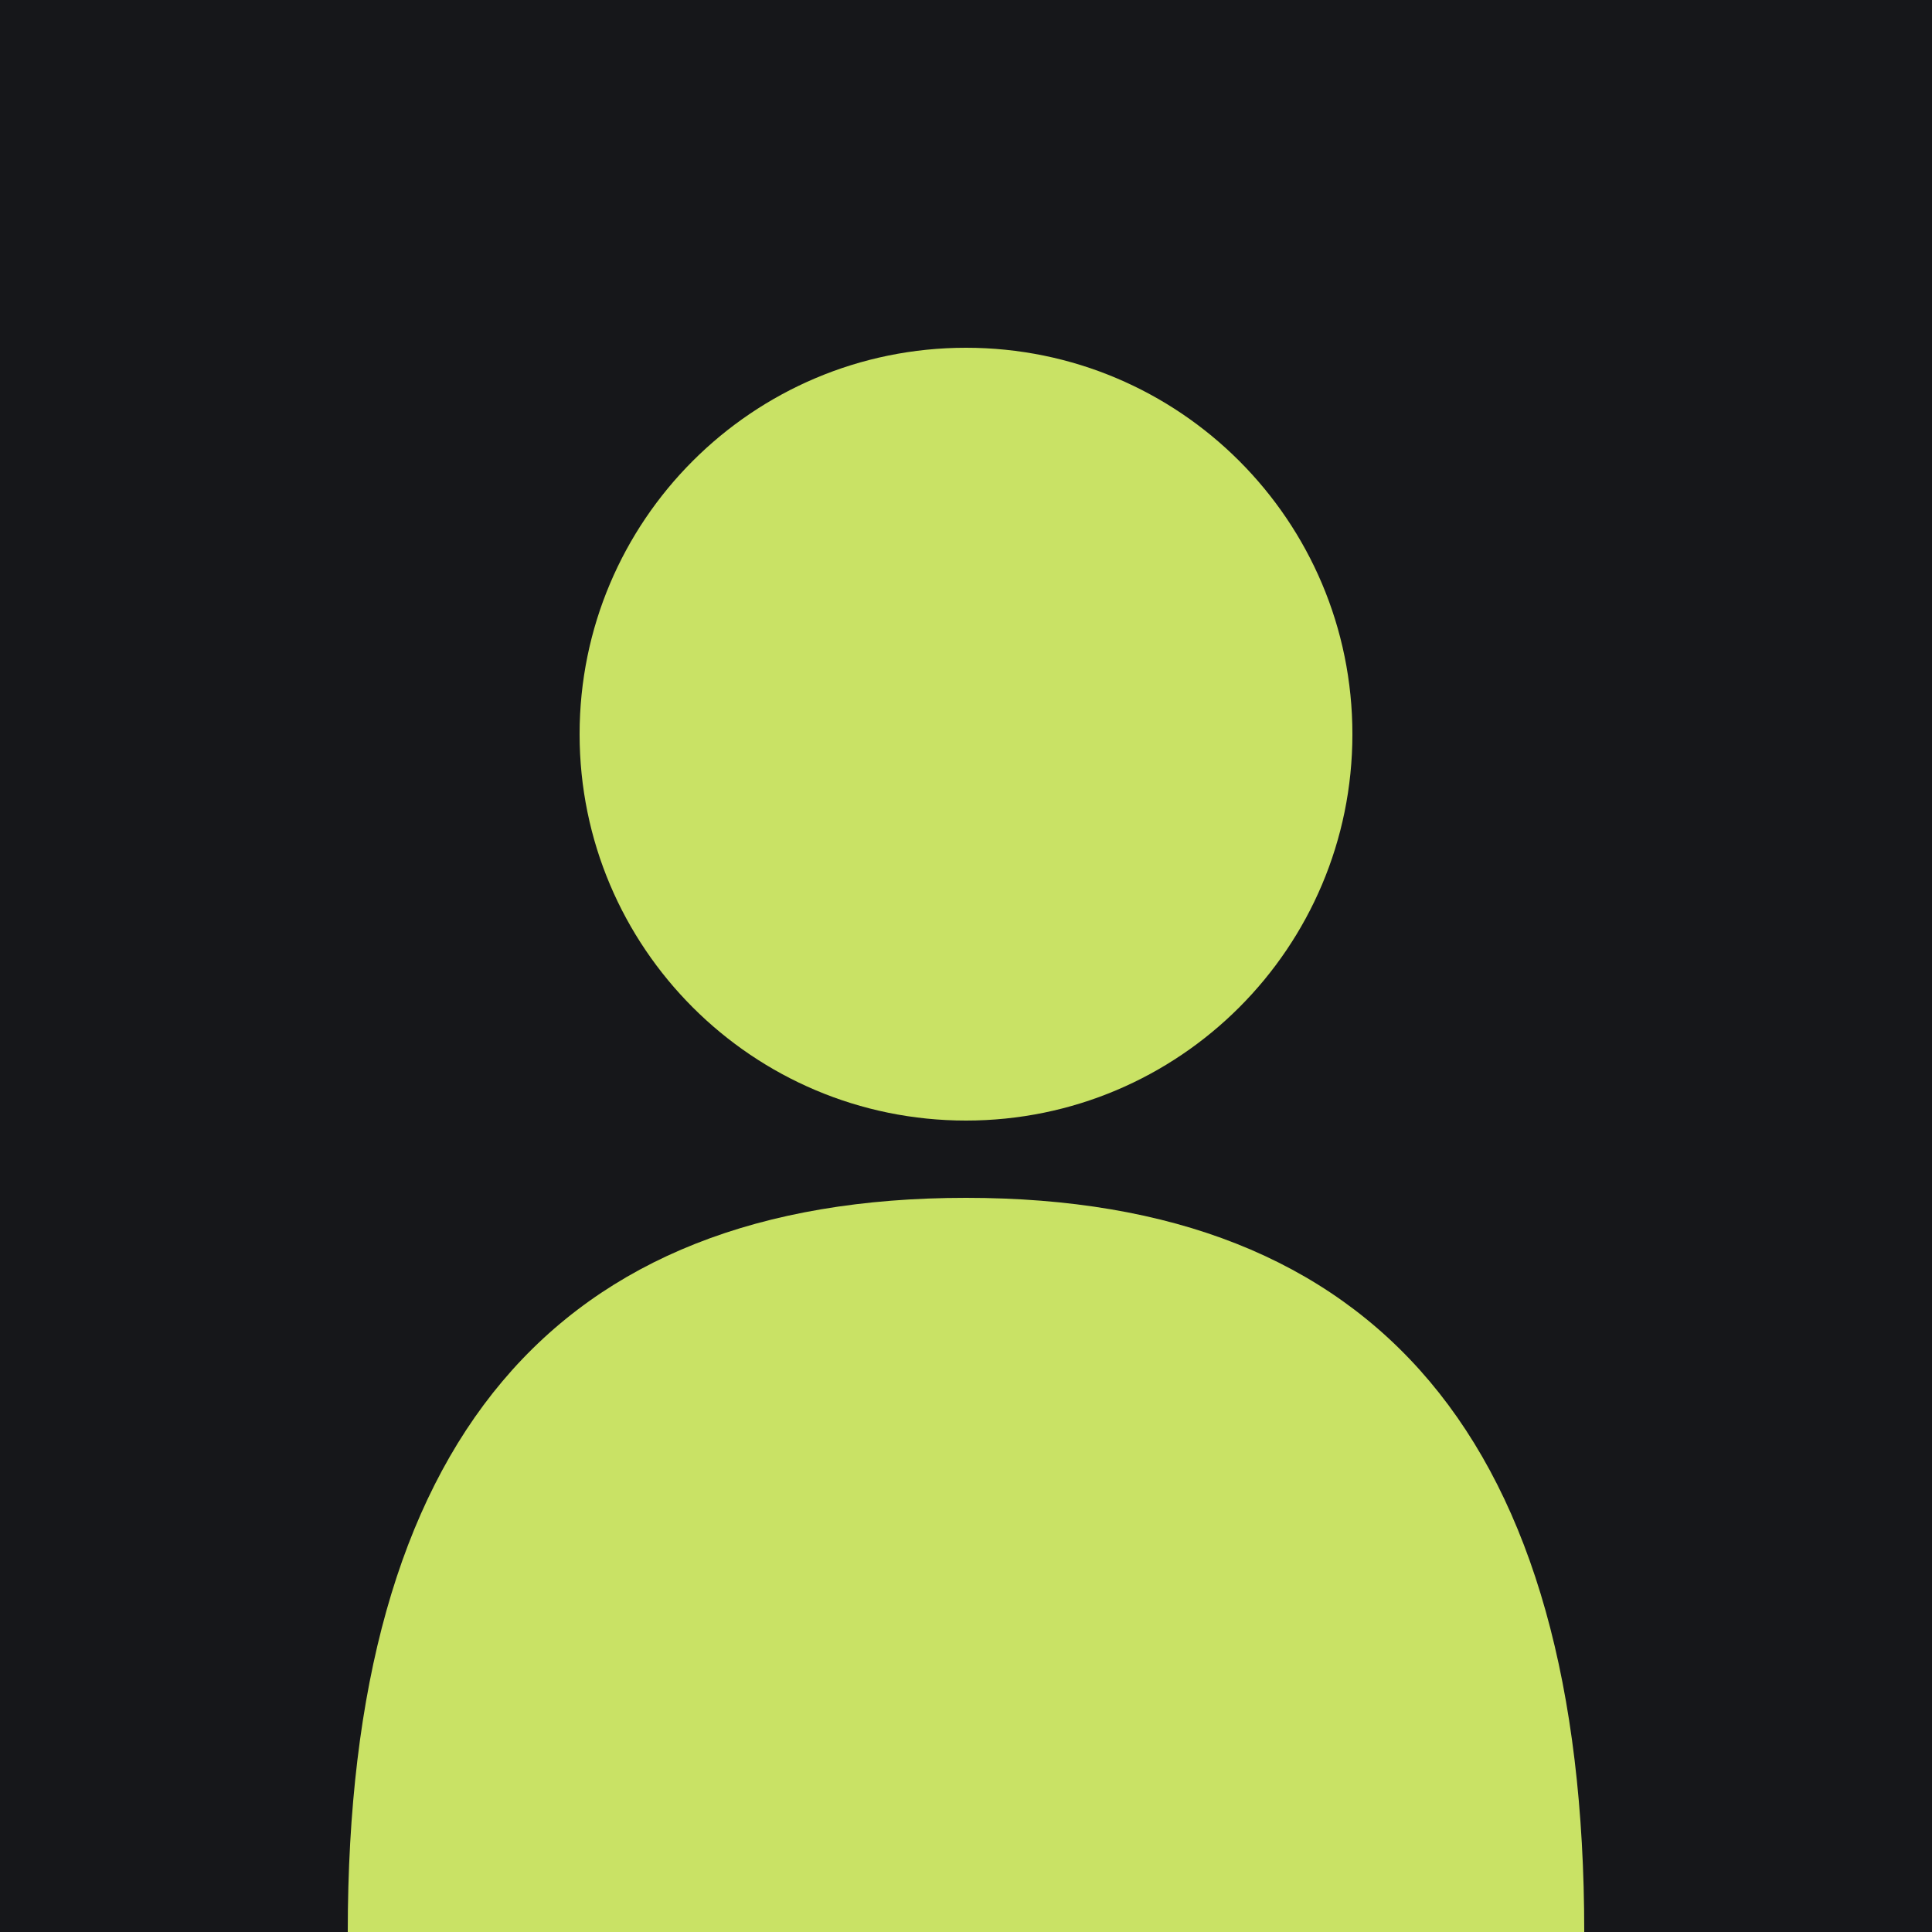
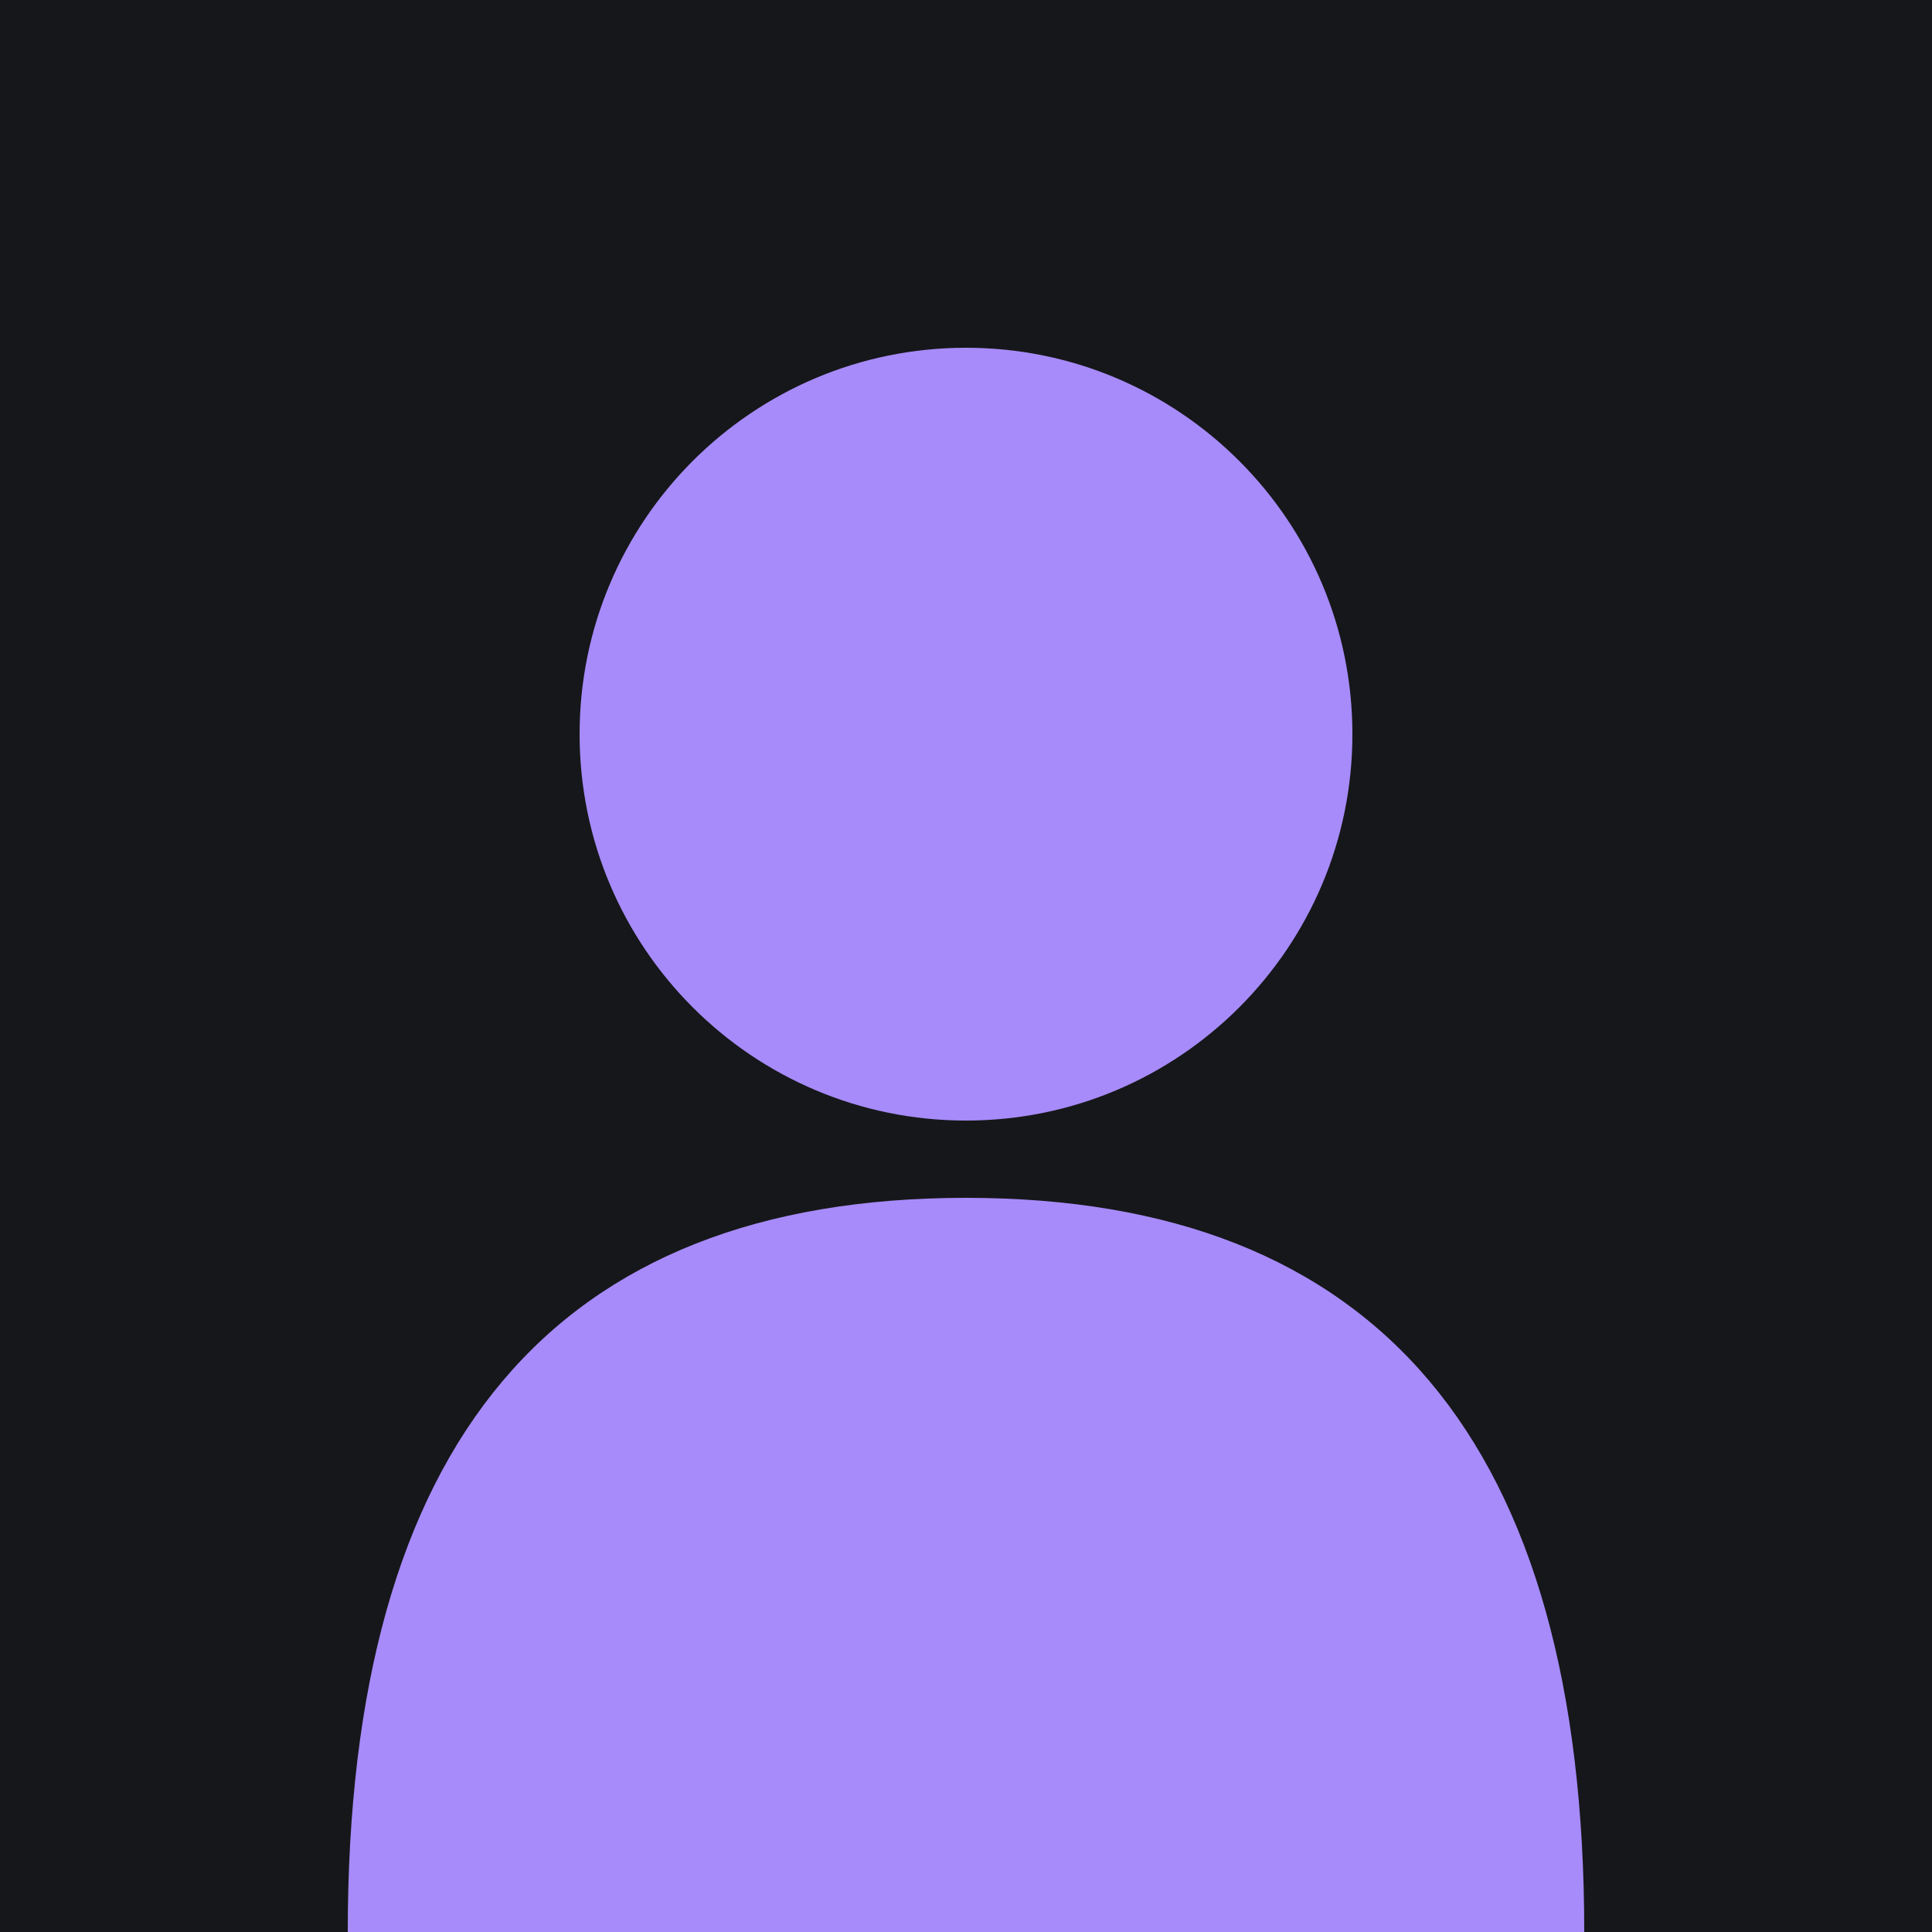
<svg xmlns="http://www.w3.org/2000/svg" viewBox="0 0 100 100">
  <rect width="100" height="100" fill="#16171a" />
-   <circle cx="50" cy="38" r="20" fill="#c9e265" />
-   <path d="M18 100 Q18 62 50 62 Q82 62 82 100 Z" fill="#c9e265" />
+   <circle cx="50" cy="38" r="20" fill="#a78bfa" />
+   <path d="M18 100 Q18 62 50 62 Q82 62 82 100 Z" fill="#a78bfa" />
</svg>
